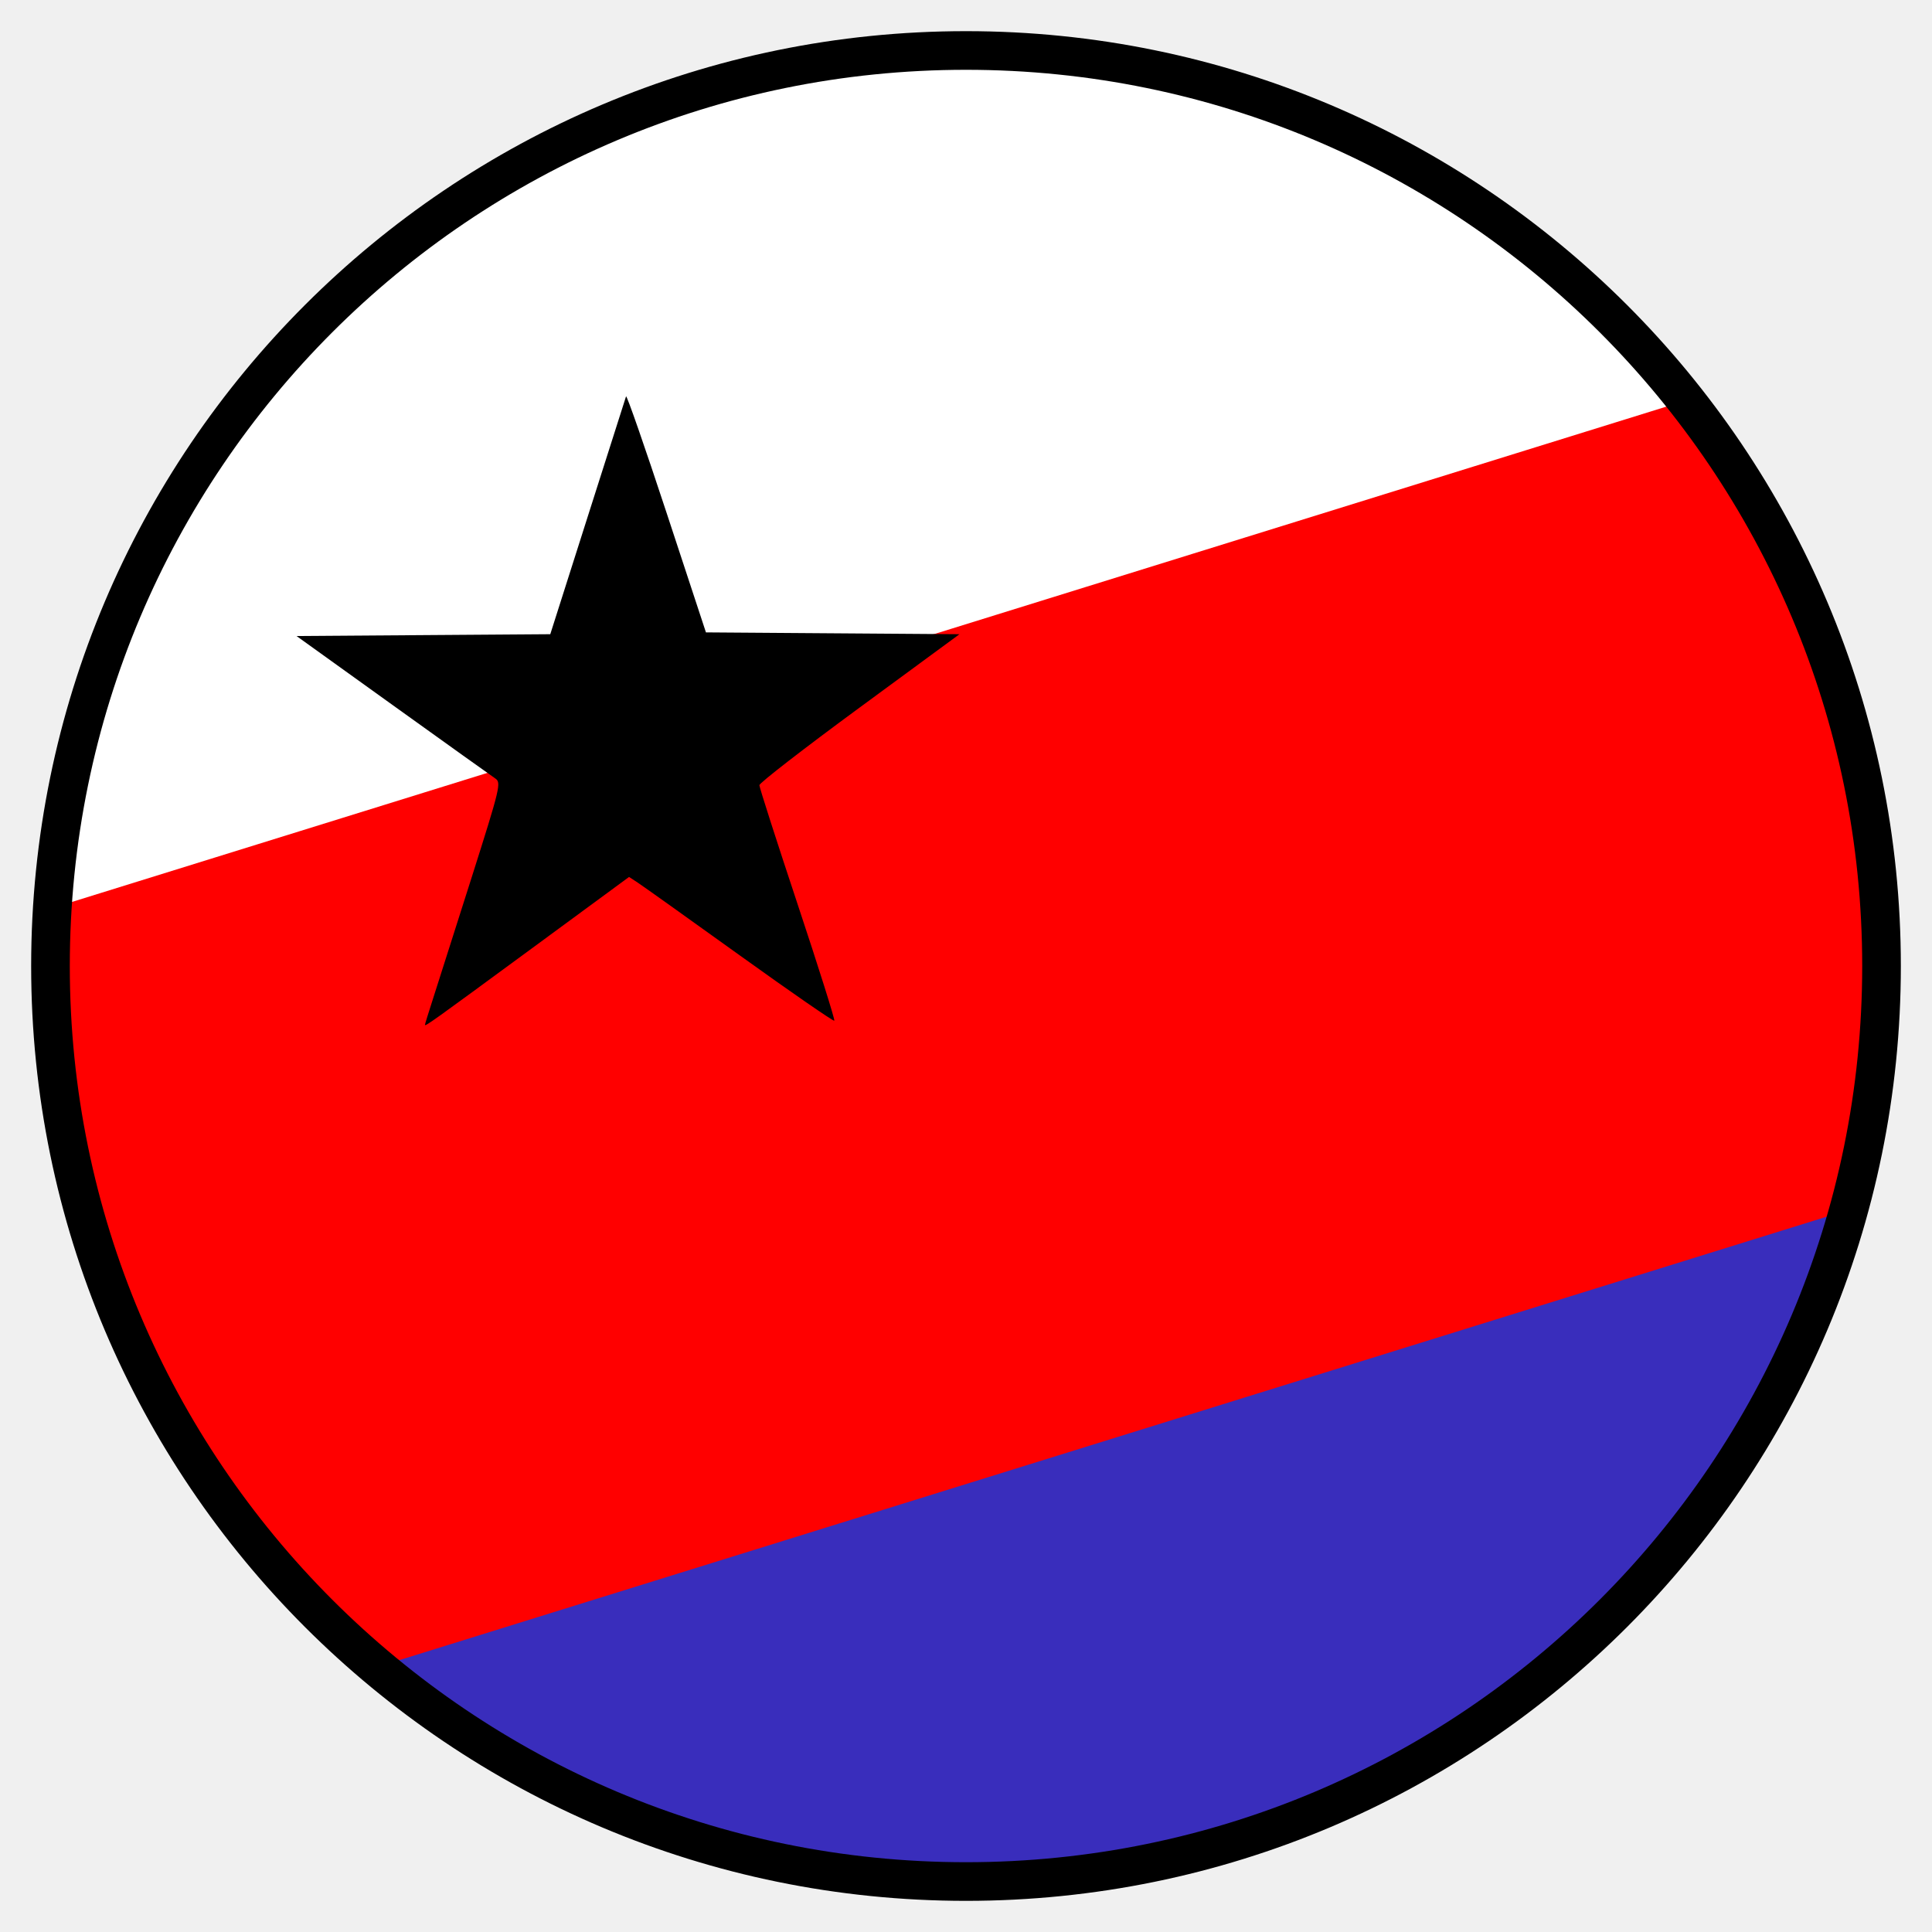
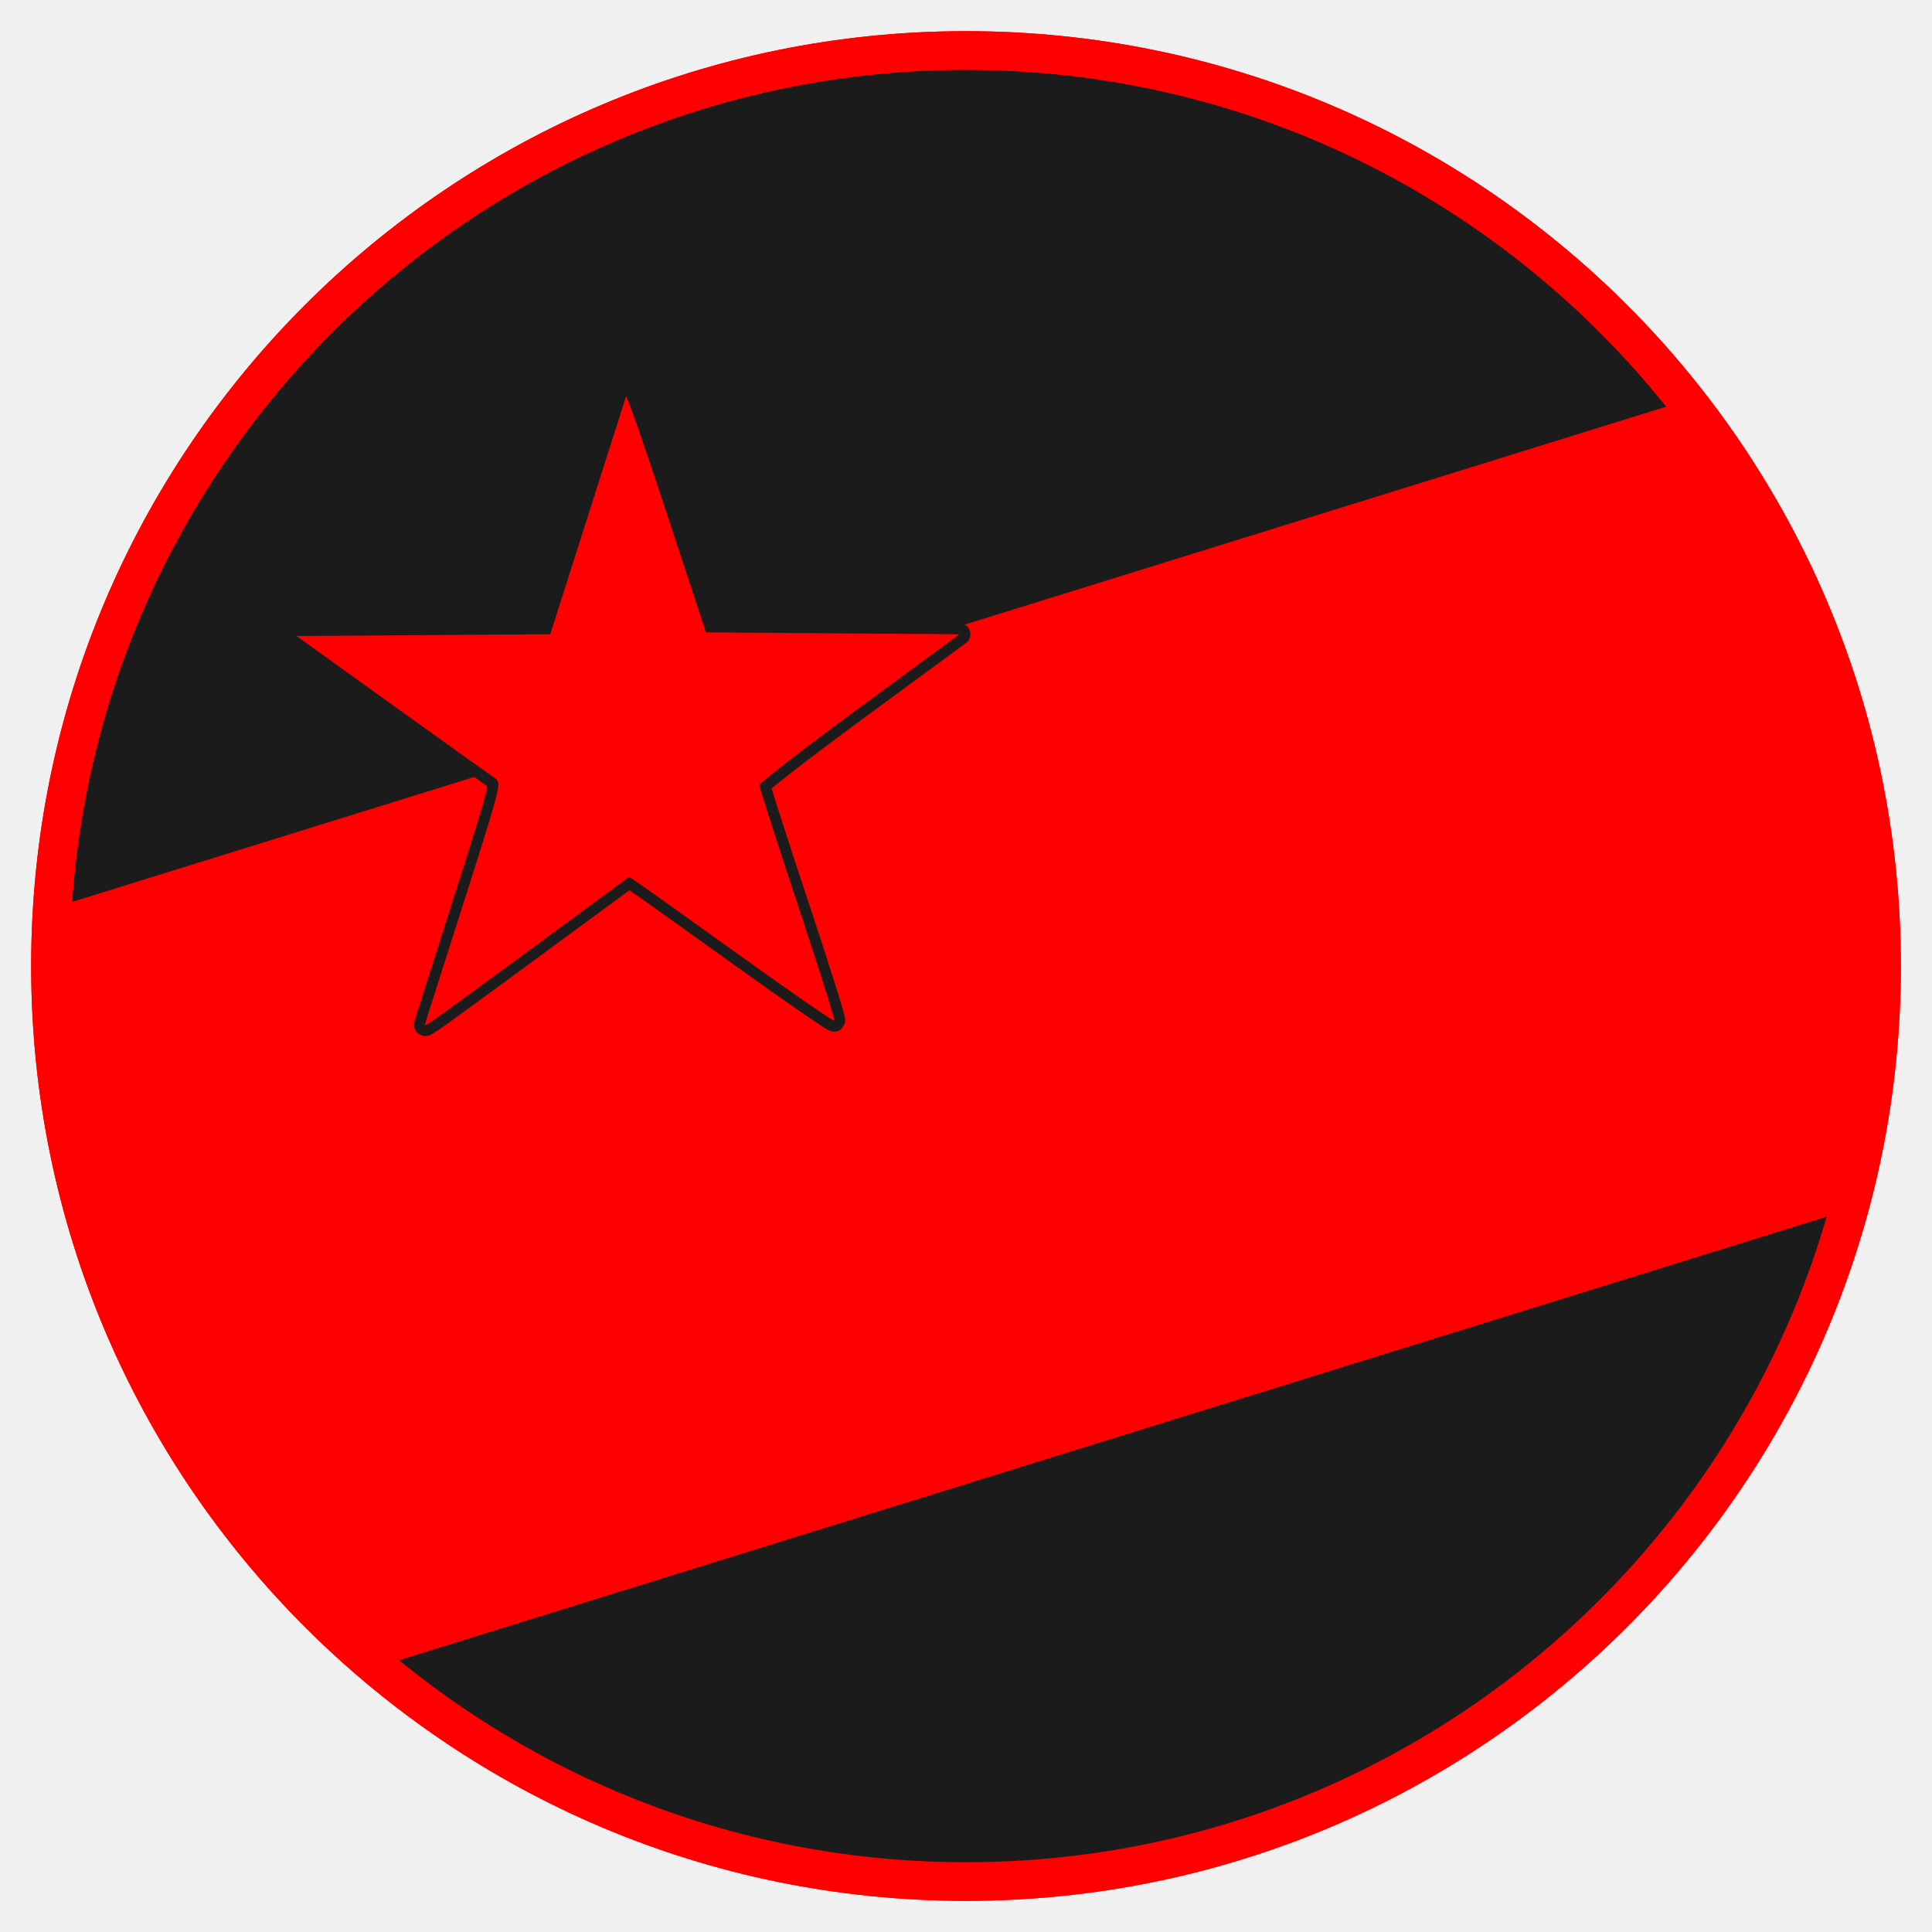
- <svg xmlns="http://www.w3.org/2000/svg" width="1000" height="1000" viewBox="0 0 264.583 264.583" version="1.1" id="svg5" xml:space="preserve">
+ <svg xmlns="http://www.w3.org/2000/svg" fill="#ff0000" width="1000" height="1000" viewBox="0 0 264.583 264.583" version="1.1" id="svg5" xml:space="preserve">
  <defs id="defs2">
    <filter id="mask-powermask-path-effect2059_inverse" style="color-interpolation-filters:sRGB" height="100" width="100" x="-50" y="-50">
      <feColorMatrix id="mask-powermask-path-effect2059_primitive1" values="1" type="saturate" result="fbSourceGraphic" />
      <feColorMatrix id="mask-powermask-path-effect2059_primitive2" values="-1 0 0 0 1 0 -1 0 0 1 0 0 -1 0 1 0 0 0 1 0 " in="fbSourceGraphic" />
    </filter>
    <filter id="mask-powermask-path-effect2085_inverse" style="color-interpolation-filters:sRGB" height="100" width="100" x="-50" y="-50">
      <feColorMatrix id="mask-powermask-path-effect2085_primitive1" values="1" type="saturate" result="fbSourceGraphic" />
      <feColorMatrix id="mask-powermask-path-effect2085_primitive2" values="-1 0 0 0 1 0 -1 0 0 1 0 0 -1 0 1 0 0 0 1 0 " in="fbSourceGraphic" />
    </filter>
  </defs>
  <g id="layer1">
-     <circle style="fill:#ffffff;fill-opacity:1;stroke:#000000;stroke-width:5.292;stroke-dasharray:none;stroke-opacity:1;paint-order:normal" id="path236-3" r="125.379" cy="132.292" cx="132.292" />
-     <path style="fill:#000000;fill-opacity:1;stroke-width:0.472" d="m 58.197,140.34 c 0,-0.087 0.514,-1.747 1.141,-3.687 0.628,-1.94 2.992,-9.362 5.255,-16.493 3.927,-12.376 4.074,-12.991 3.226,-13.558 -0.488,-0.327 -6.81,-4.848 -14.049,-10.047 l -13.161,-9.454 17.375,-0.124 17.375,-0.124 5.112,-16.053 c 2.812,-8.829 5.181,-16.26 5.264,-16.512 0.084,-0.252 2.58,6.916 5.547,15.929 l 5.395,16.387 17.36,0.125 17.36,0.125 -13.701,10.064 c -7.536,5.535 -13.701,10.31 -13.701,10.61 0,0.3 2.355,7.634 5.234,16.297 2.879,8.663 5.141,15.844 5.027,15.958 -0.114,0.114 -5.944,-3.915 -12.957,-8.954 -7.013,-5.038 -13.29,-9.514 -13.95,-9.947 l -1.2,-0.786 -13.387,9.838 c -13.641,10.024 -14.567,10.686 -14.567,10.407 z" id="path31406" />
-     <g id="g31977" style="mix-blend-mode:multiply" transform="translate(-0.3241014,-2.640911)">
-       <path id="rect31943-5" style="mix-blend-mode:normal;fill:#392dbc;fill-opacity:1;stroke:none;stroke-width:2.245;stroke-linejoin:bevel;stroke-miterlimit:0;stroke-opacity:1;paint-order:stroke fill markers" transform="matrix(0.9548256,-0.2971669,0.3286928,0.9444369,0,0)" d="m 201.638,190.483 -245.72,-5.2e-4 c 0.056,0.547 0.112,1.095 0.176,1.641 0.288,2.231 0.644,4.452 1.076,6.655 0.414,1.89 0.76,3.794 1.038,5.712 0.368,2.441 0.852,4.859 1.392,7.261 0.365,1.399 0.698,2.807 1.026,4.217 0.997,1.171 1.928,2.397 2.59,3.802 0.33,0.692 0.641,1.392 0.948,2.094 0.312,0.446 0.614,0.937 0.9,1.48 0.99,1.879 1.876,3.815 2.794,5.732 1.247,2.534 2.673,4.971 4.087,7.411 1.249,2.092 2.447,4.215 3.584,6.373 0.091,0.184 0.185,0.367 0.278,0.55 0.065,0.102 0.125,0.208 0.19,0.311 0.544,0.024 1.111,0.123 1.694,0.316 1.49,0.493 3.073,1.565 4.564,3.362 0.908,1.093 1.77,2.224 2.652,3.338 1.165,1.493 2.498,2.839 3.849,4.159 1.325,1.234 2.677,2.437 3.989,3.686 1.328,1.341 2.66,2.679 4.053,3.953 1.414,1.349 2.865,2.656 4.355,3.921 2.289,1.813 4.759,3.388 7.174,5.029 2.348,1.595 4.687,3.201 7.052,4.772 2.122,1.477 4.373,2.757 6.601,4.07 2.757,1.584 5.462,3.252 8.209,4.853 1.457,0.941 2.98,1.775 4.51,2.593 0.885,0.489 1.793,0.936 2.707,1.37 1.33,0.288 2.66,0.574 3.987,0.875 2.655,0.634 5.288,1.345 7.997,1.756 2.12,0.246 4.253,0.389 6.378,0.601 1.875,0.117 3.733,0.351 5.584,0.636 2.026,0.401 4.057,0.769 6.11,1.037 2.622,0.313 5.25,0.592 7.867,0.937 1.176,0.159 2.359,0.261 3.544,0.346 0.342,-0.002 0.692,0.006 1.054,0.027 1.38,0.081 2.764,0.117 4.15,0.05 2.308,-0.162 4.609,-0.44 6.904,-0.772 2.583,-0.399 5.161,-0.832 7.74,-1.26 2.066,-0.346 4.129,-0.708 6.194,-1.058 1.192,-1.35 3.34,-2.366 6.5,-2.525 1.514,-0.076 3.001,-0.384 4.476,-0.755 1.837,-0.474 3.653,-1.027 5.464,-1.6 0.669,-1.712 2.34,-3.459 5.243,-4.766 2.932,-1.321 5.821,-2.738 8.732,-4.105 3.699,-1.707 7.374,-3.464 10.966,-5.396 1.761,-0.963 3.54,-1.903 5.172,-3.083 1.303,-0.946 2.443,-2.086 3.612,-3.188 1.451,-1.416 2.896,-2.833 4.398,-4.194 1.366,-1.265 2.761,-2.498 4.151,-3.736 1.261,-1.119 2.597,-2.148 3.894,-3.224 1.134,-1.032 2.294,-2.033 3.455,-3.033 1.494,-1.324 3.136,-2.45 4.807,-3.531 0.363,-1.02 0.936,-2.109 1.755,-3.242 0.337,-0.467 0.683,-0.926 1.004,-1.405 0.485,-0.685 0.98,-1.365 1.522,-2.006 0.408,-0.47 0.813,-0.942 1.196,-1.433 0.505,-0.618 1.001,-1.244 1.561,-1.813 0.592,-0.644 1.217,-1.258 1.786,-1.923 0.852,-0.955 1.681,-1.93 2.456,-2.948 0.663,-0.913 1.282,-1.863 1.808,-2.859 0.483,-0.949 0.965,-1.9 1.361,-2.887 0.371,-0.949 0.759,-1.892 1.194,-2.815 0.442,-0.928 0.761,-1.912 1.212,-2.837 0.718,-1.619 1.477,-3.222 2.132,-4.865 0.481,-1.346 0.915,-2.705 1.23,-4.096 0.351,-1.469 0.676,-2.943 1.05,-4.406 0.256,-1.114 0.465,-2.237 0.762,-3.342 0.354,-1.402 0.658,-2.815 0.999,-4.22 0.575,-2.302 1.269,-4.576 1.788,-6.891 0.348,-1.57 0.686,-3.142 1.039,-4.711 z" />
+     <circle style="fill:#1b1b1b;fill-opacity:1;stroke:#ff0000;stroke-width:5.292;stroke-dasharray:none;stroke-opacity:1;paint-order:normal" id="path236-3" r="125.379" cy="132.292" cx="132.292" />
+     <g id="g31977" style="mix-blend-mode:normal" transform="translate(-0.3241014,-2.640911)">
+       <path id="rect31943-5" style="mix-blend-mode:normal;fill:#1b1b1b;fill-opacity:1;stroke:none;stroke-width:2.245;stroke-linejoin:bevel;stroke-miterlimit:0;stroke-opacity:1;paint-order:stroke fill markers" transform="matrix(0.9548256,-0.2971669,0.3286928,0.9444369,0,0)" d="m 201.638,190.483 -245.72,-5.2e-4 c 0.056,0.547 0.112,1.095 0.176,1.641 0.288,2.231 0.644,4.452 1.076,6.655 0.414,1.89 0.76,3.794 1.038,5.712 0.368,2.441 0.852,4.859 1.392,7.261 0.365,1.399 0.698,2.807 1.026,4.217 0.997,1.171 1.928,2.397 2.59,3.802 0.33,0.692 0.641,1.392 0.948,2.094 0.312,0.446 0.614,0.937 0.9,1.48 0.99,1.879 1.876,3.815 2.794,5.732 1.247,2.534 2.673,4.971 4.087,7.411 1.249,2.092 2.447,4.215 3.584,6.373 0.091,0.184 0.185,0.367 0.278,0.55 0.065,0.102 0.125,0.208 0.19,0.311 0.544,0.024 1.111,0.123 1.694,0.316 1.49,0.493 3.073,1.565 4.564,3.362 0.908,1.093 1.77,2.224 2.652,3.338 1.165,1.493 2.498,2.839 3.849,4.159 1.325,1.234 2.677,2.437 3.989,3.686 1.328,1.341 2.66,2.679 4.053,3.953 1.414,1.349 2.865,2.656 4.355,3.921 2.289,1.813 4.759,3.388 7.174,5.029 2.348,1.595 4.687,3.201 7.052,4.772 2.122,1.477 4.373,2.757 6.601,4.07 2.757,1.584 5.462,3.252 8.209,4.853 1.457,0.941 2.98,1.775 4.51,2.593 0.885,0.489 1.793,0.936 2.707,1.37 1.33,0.288 2.66,0.574 3.987,0.875 2.655,0.634 5.288,1.345 7.997,1.756 2.12,0.246 4.253,0.389 6.378,0.601 1.875,0.117 3.733,0.351 5.584,0.636 2.026,0.401 4.057,0.769 6.11,1.037 2.622,0.313 5.25,0.592 7.867,0.937 1.176,0.159 2.359,0.261 3.544,0.346 0.342,-0.002 0.692,0.006 1.054,0.027 1.38,0.081 2.764,0.117 4.15,0.05 2.308,-0.162 4.609,-0.44 6.904,-0.772 2.583,-0.399 5.161,-0.832 7.74,-1.26 2.066,-0.346 4.129,-0.708 6.194,-1.058 1.192,-1.35 3.34,-2.366 6.5,-2.525 1.514,-0.076 3.001,-0.384 4.476,-0.755 1.837,-0.474 3.653,-1.027 5.464,-1.6 0.669,-1.712 2.34,-3.459 5.243,-4.766 2.932,-1.321 5.821,-2.738 8.732,-4.105 3.699,-1.707 7.374,-3.464 10.966,-5.396 1.761,-0.963 3.54,-1.903 5.172,-3.083 1.303,-0.946 2.443,-2.086 3.612,-3.188 1.451,-1.416 2.896,-2.833 4.398,-4.194 1.366,-1.265 2.761,-2.498 4.151,-3.736 1.261,-1.119 2.597,-2.148 3.894,-3.224 1.134,-1.032 2.294,-2.033 3.455,-3.033 1.494,-1.324 3.136,-2.45 4.807,-3.531 0.363,-1.02 0.936,-2.109 1.755,-3.242 0.337,-0.467 0.683,-0.926 1.004,-1.405 0.485,-0.685 0.98,-1.365 1.522,-2.006 0.408,-0.47 0.813,-0.942 1.196,-1.433 0.505,-0.618 1.001,-1.244 1.561,-1.813 0.592,-0.644 1.217,-1.258 1.786,-1.923 0.852,-0.955 1.681,-1.93 2.456,-2.948 0.663,-0.913 1.282,-1.863 1.808,-2.859 0.483,-0.949 0.965,-1.9 1.361,-2.887 0.371,-0.949 0.759,-1.892 1.194,-2.815 0.442,-0.928 0.761,-1.912 1.212,-2.837 0.718,-1.619 1.477,-3.222 2.132,-4.865 0.481,-1.346 0.915,-2.705 1.23,-4.096 0.351,-1.469 0.676,-2.943 1.05,-4.406 0.256,-1.114 0.465,-2.237 0.762,-3.342 0.354,-1.402 0.658,-2.815 0.999,-4.22 0.575,-2.302 1.269,-4.576 1.788,-6.891 0.348,-1.57 0.686,-3.142 1.039,-4.711 z" />
      <path id="rect31943" style="opacity:1;mix-blend-mode:normal;fill:#ff0000;fill-opacity:1;stroke:none;stroke-width:2.242;stroke-linejoin:bevel;stroke-miterlimit:0;stroke-opacity:1;paint-order:stroke fill markers" d="M 231.26,57.478 5.924,127.481 c -0.029,1.959 -0.053,3.918 -0.073,5.877 0.008,2.998 0.123,5.996 0.289,8.989 0.085,1.31 0.243,2.613 0.421,3.913 0.389,0.692 0.739,1.482 1.035,2.379 0.739,2.238 1.464,4.476 2.103,6.746 0.809,2.775 1.534,5.572 2.157,8.394 0.446,2.037 0.703,4.106 0.87,6.181 0.083,1.661 0.021,3.325 -0.017,4.986 -0.005,0.323 -0.013,0.645 -0.02,0.968 0.476,0.548 0.938,1.176 1.376,1.898 0.951,1.569 1.775,3.208 2.569,4.86 1.017,2.065 1.751,4.245 2.546,6.399 0.535,1.342 1.026,2.702 1.526,4.057 0.112,0.281 0.235,0.557 0.367,0.829 0.248,-0.037 0.497,-0.058 0.746,-0.051 2.583,0.069 5.115,2.532 5.29,7.605 0.041,1.177 0.348,2.305 0.666,3.431 0.003,0.011 0.007,0.021 0.01,0.032 1.334,0.817 2.63,2.26 3.67,4.444 0.413,0.866 0.886,1.696 1.388,2.507 1.292,1.064 2.594,2.116 3.878,3.191 1.185,0.98 2.232,2.102 3.2,3.292 0.776,0.991 1.426,2.069 2.165,3.087 0.464,0.729 1.049,1.359 1.623,1.998 0.177,0.196 0.356,0.391 0.536,0.584 0.425,0.279 0.846,0.566 1.259,0.862 1.385,1.005 2.694,2.107 3.745,3.467 0.485,0.615 0.983,1.221 1.431,1.864 0.092,0.056 0.187,0.115 0.276,0.173 0.285,0.173 0.559,0.361 0.835,0.548 l 203.203,-63.128 c 0.05,-0.174 0.096,-0.35 0.149,-0.525 0.585,-2.005 1.185,-4.008 1.716,-6.029 0.551,-2.186 1.148,-4.366 1.491,-6.597 0.09,-0.55 0.172,-1.102 0.254,-1.654 -0.008,-0.252 -0.014,-0.504 -0.024,-0.757 -0.096,-2.133 -0.228,-4.266 -0.512,-6.384 -0.259,-2.038 -0.471,-4.081 -0.542,-6.136 -0.131,-2.247 -0.201,-4.494 -0.13,-6.745 0.022,-2.166 0.063,-4.333 0.035,-6.499 -0.085,-2.16 -0.222,-4.317 -0.368,-6.475 -0.175,-2.401 -0.416,-4.8 -0.834,-7.173 -0.372,-2.243 -0.912,-4.501 -0.783,-6.788 0.06,-1.066 0.198,-1.805 0.398,-2.283 -0.256,-0.977 -0.532,-1.949 -0.868,-2.904 -0.468,-1.526 -0.938,-3.055 -1.539,-4.536 -0.784,-1.917 -1.576,-3.835 -2.499,-5.691 -1.255,-2.594 -2.541,-5.175 -3.925,-7.702 -1.643,-2.987 -3.25,-5.994 -4.955,-8.947 -1.38,-2.493 -2.75,-4.993 -4.043,-7.533 -0.607,-1.196 -1.224,-2.382 -2.073,-3.432 -0.645,-0.902 -1.349,-1.76 -2.052,-2.617 -0.88,-0.993 -1.771,-1.976 -2.635,-2.981 z" />
    </g>
+     <path style="fill:#ff0000;fill-opacity:1;stroke:#1b1b1b;stroke-width:3;stroke-linejoin:round;paint-order:stroke fill" d="m 58.197,140.34 c 0,-0.087 0.514,-1.747 1.141,-3.687 0.628,-1.94 2.992,-9.362 5.255,-16.493 3.927,-12.376 4.074,-12.991 3.226,-13.558 -0.488,-0.327 -6.81,-4.848 -14.049,-10.047 l -13.161,-9.454 17.375,-0.124 17.375,-0.124 5.112,-16.053 c 2.812,-8.829 5.181,-16.26 5.264,-16.512 0.084,-0.252 2.58,6.916 5.547,15.929 l 5.395,16.387 17.36,0.125 17.36,0.125 -13.701,10.064 c -7.536,5.535 -13.701,10.31 -13.701,10.61 0,0.3 2.355,7.634 5.234,16.297 2.879,8.663 5.141,15.844 5.027,15.958 -0.114,0.114 -5.944,-3.915 -12.957,-8.954 -7.013,-5.038 -13.29,-9.514 -13.95,-9.947 l -1.2,-0.786 -13.387,9.838 c -13.641,10.024 -14.567,10.686 -14.567,10.407 z" id="path31406" />
+     <circle cx="132.292" cy="132.292" r="125.379" style="fill:none;stroke:#ff0000;stroke-width:5.292" />
  </g>
</svg>
